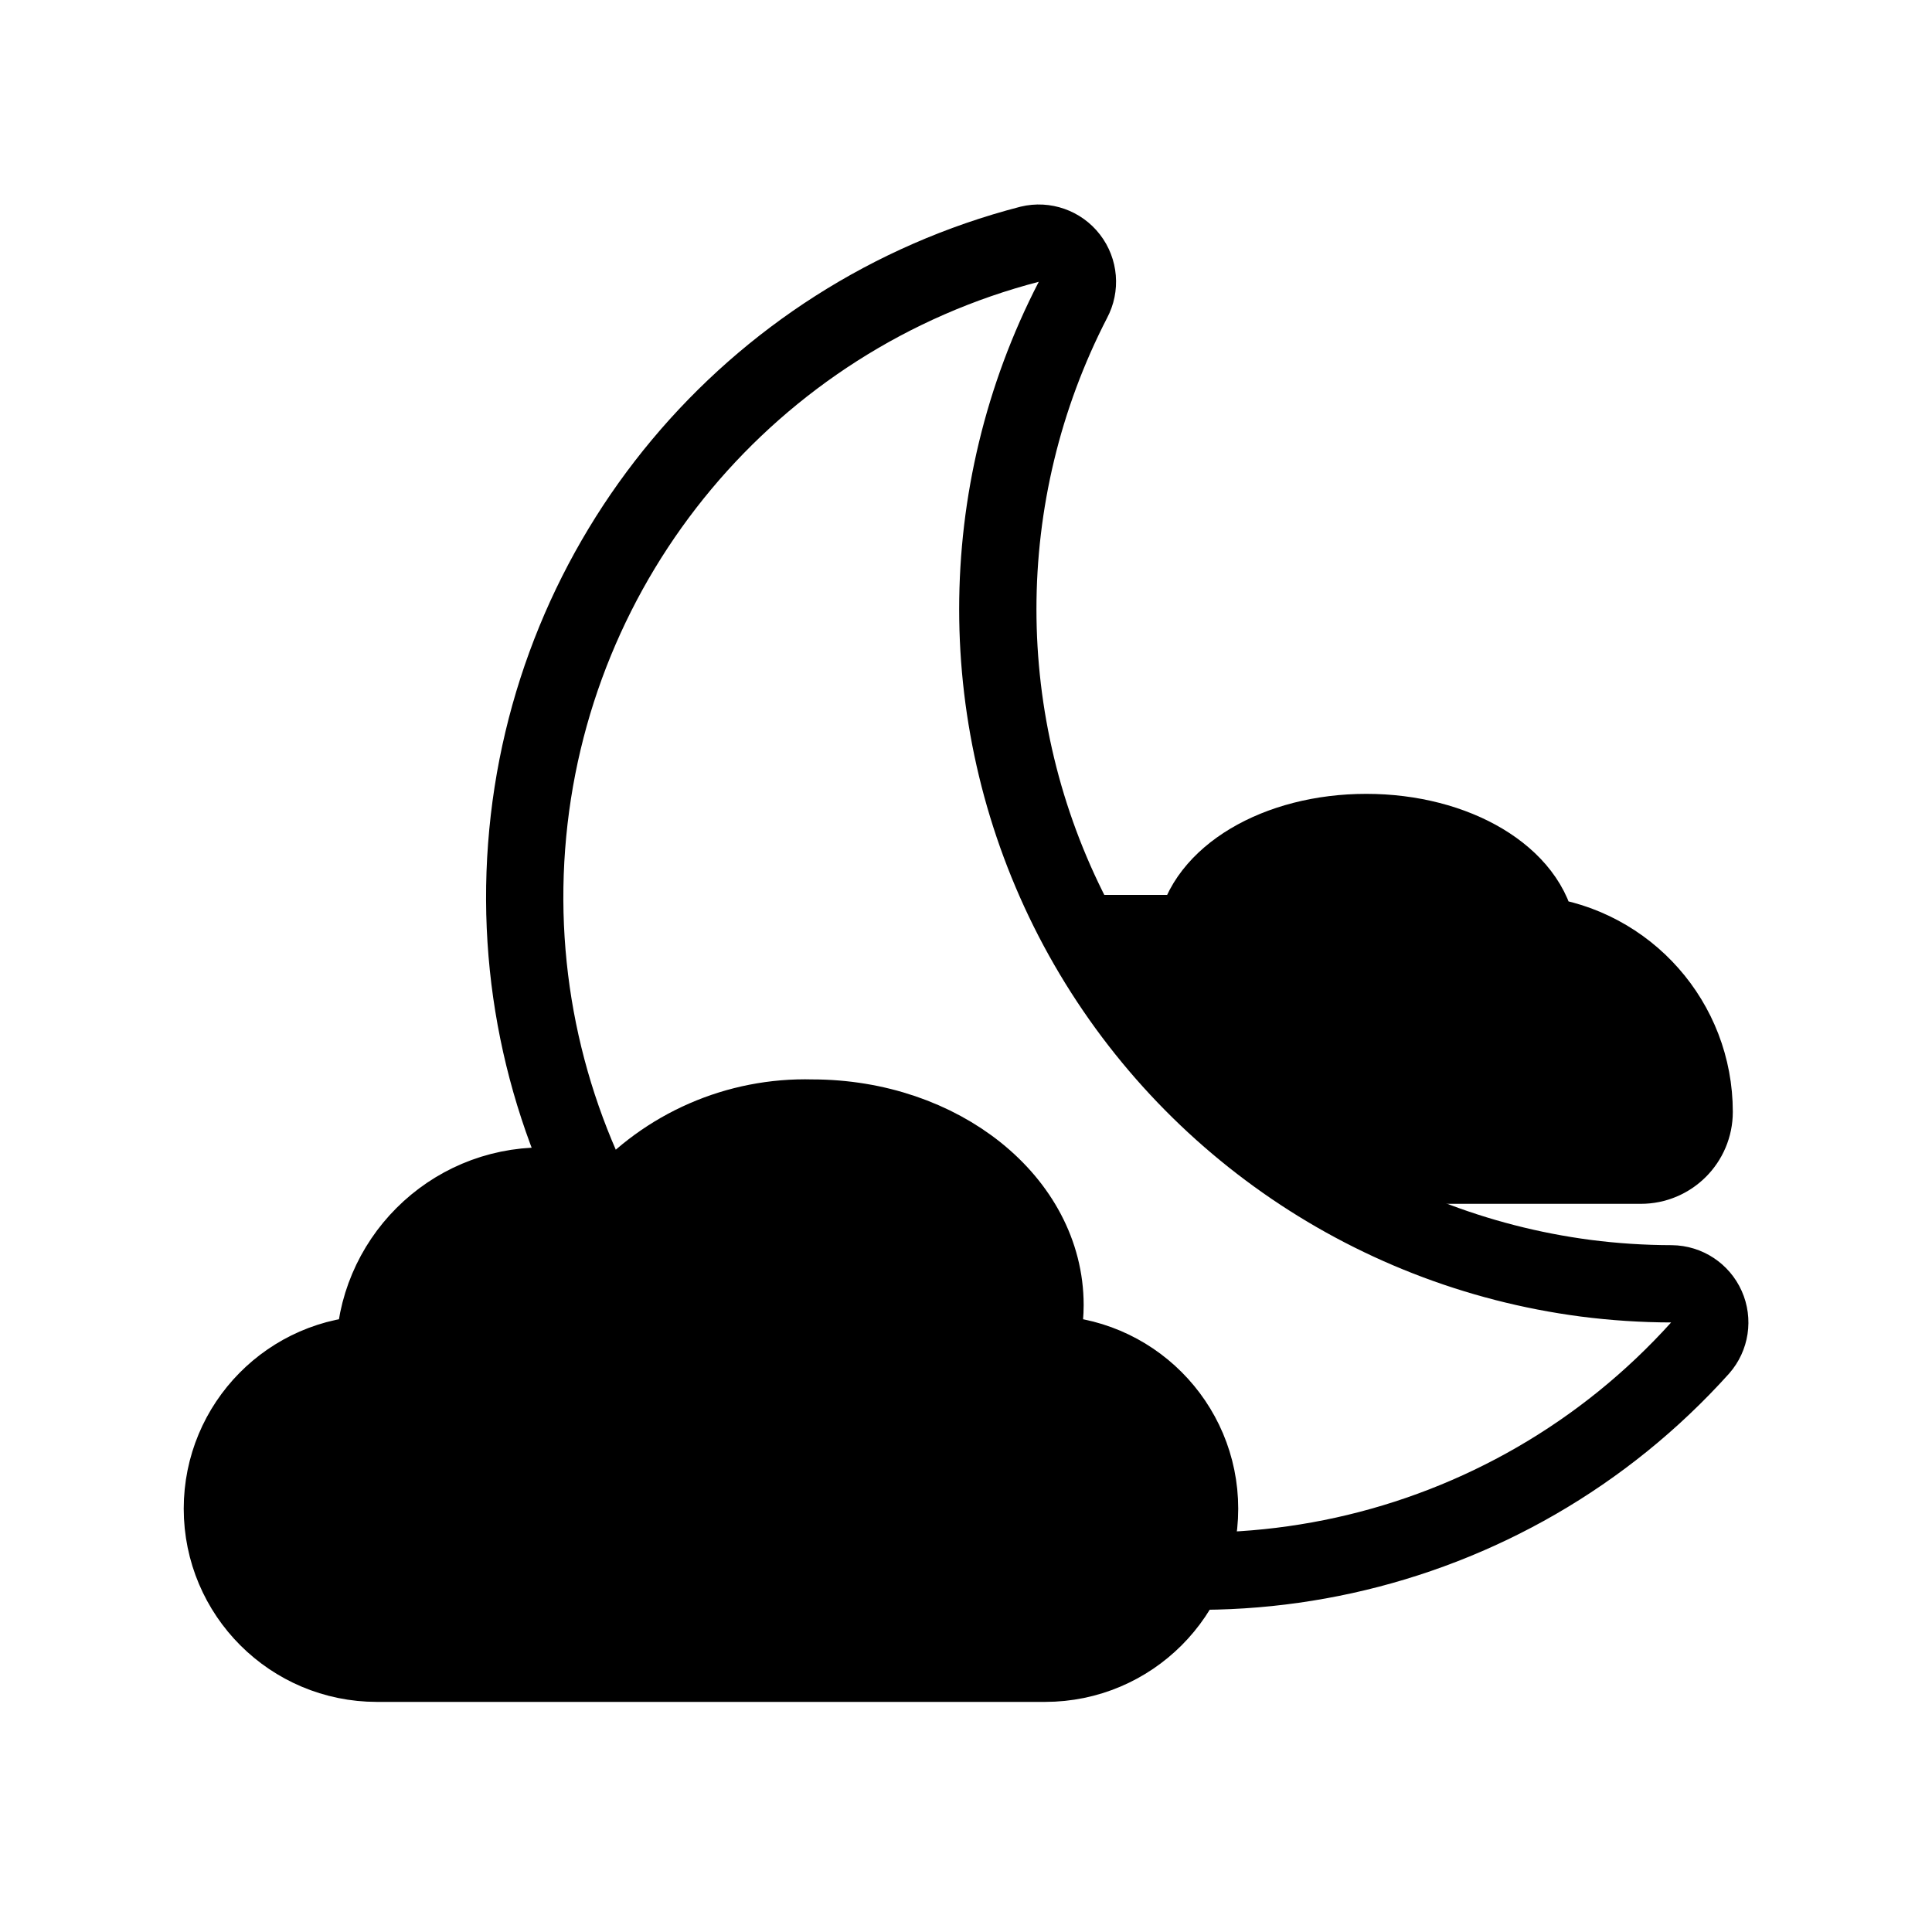
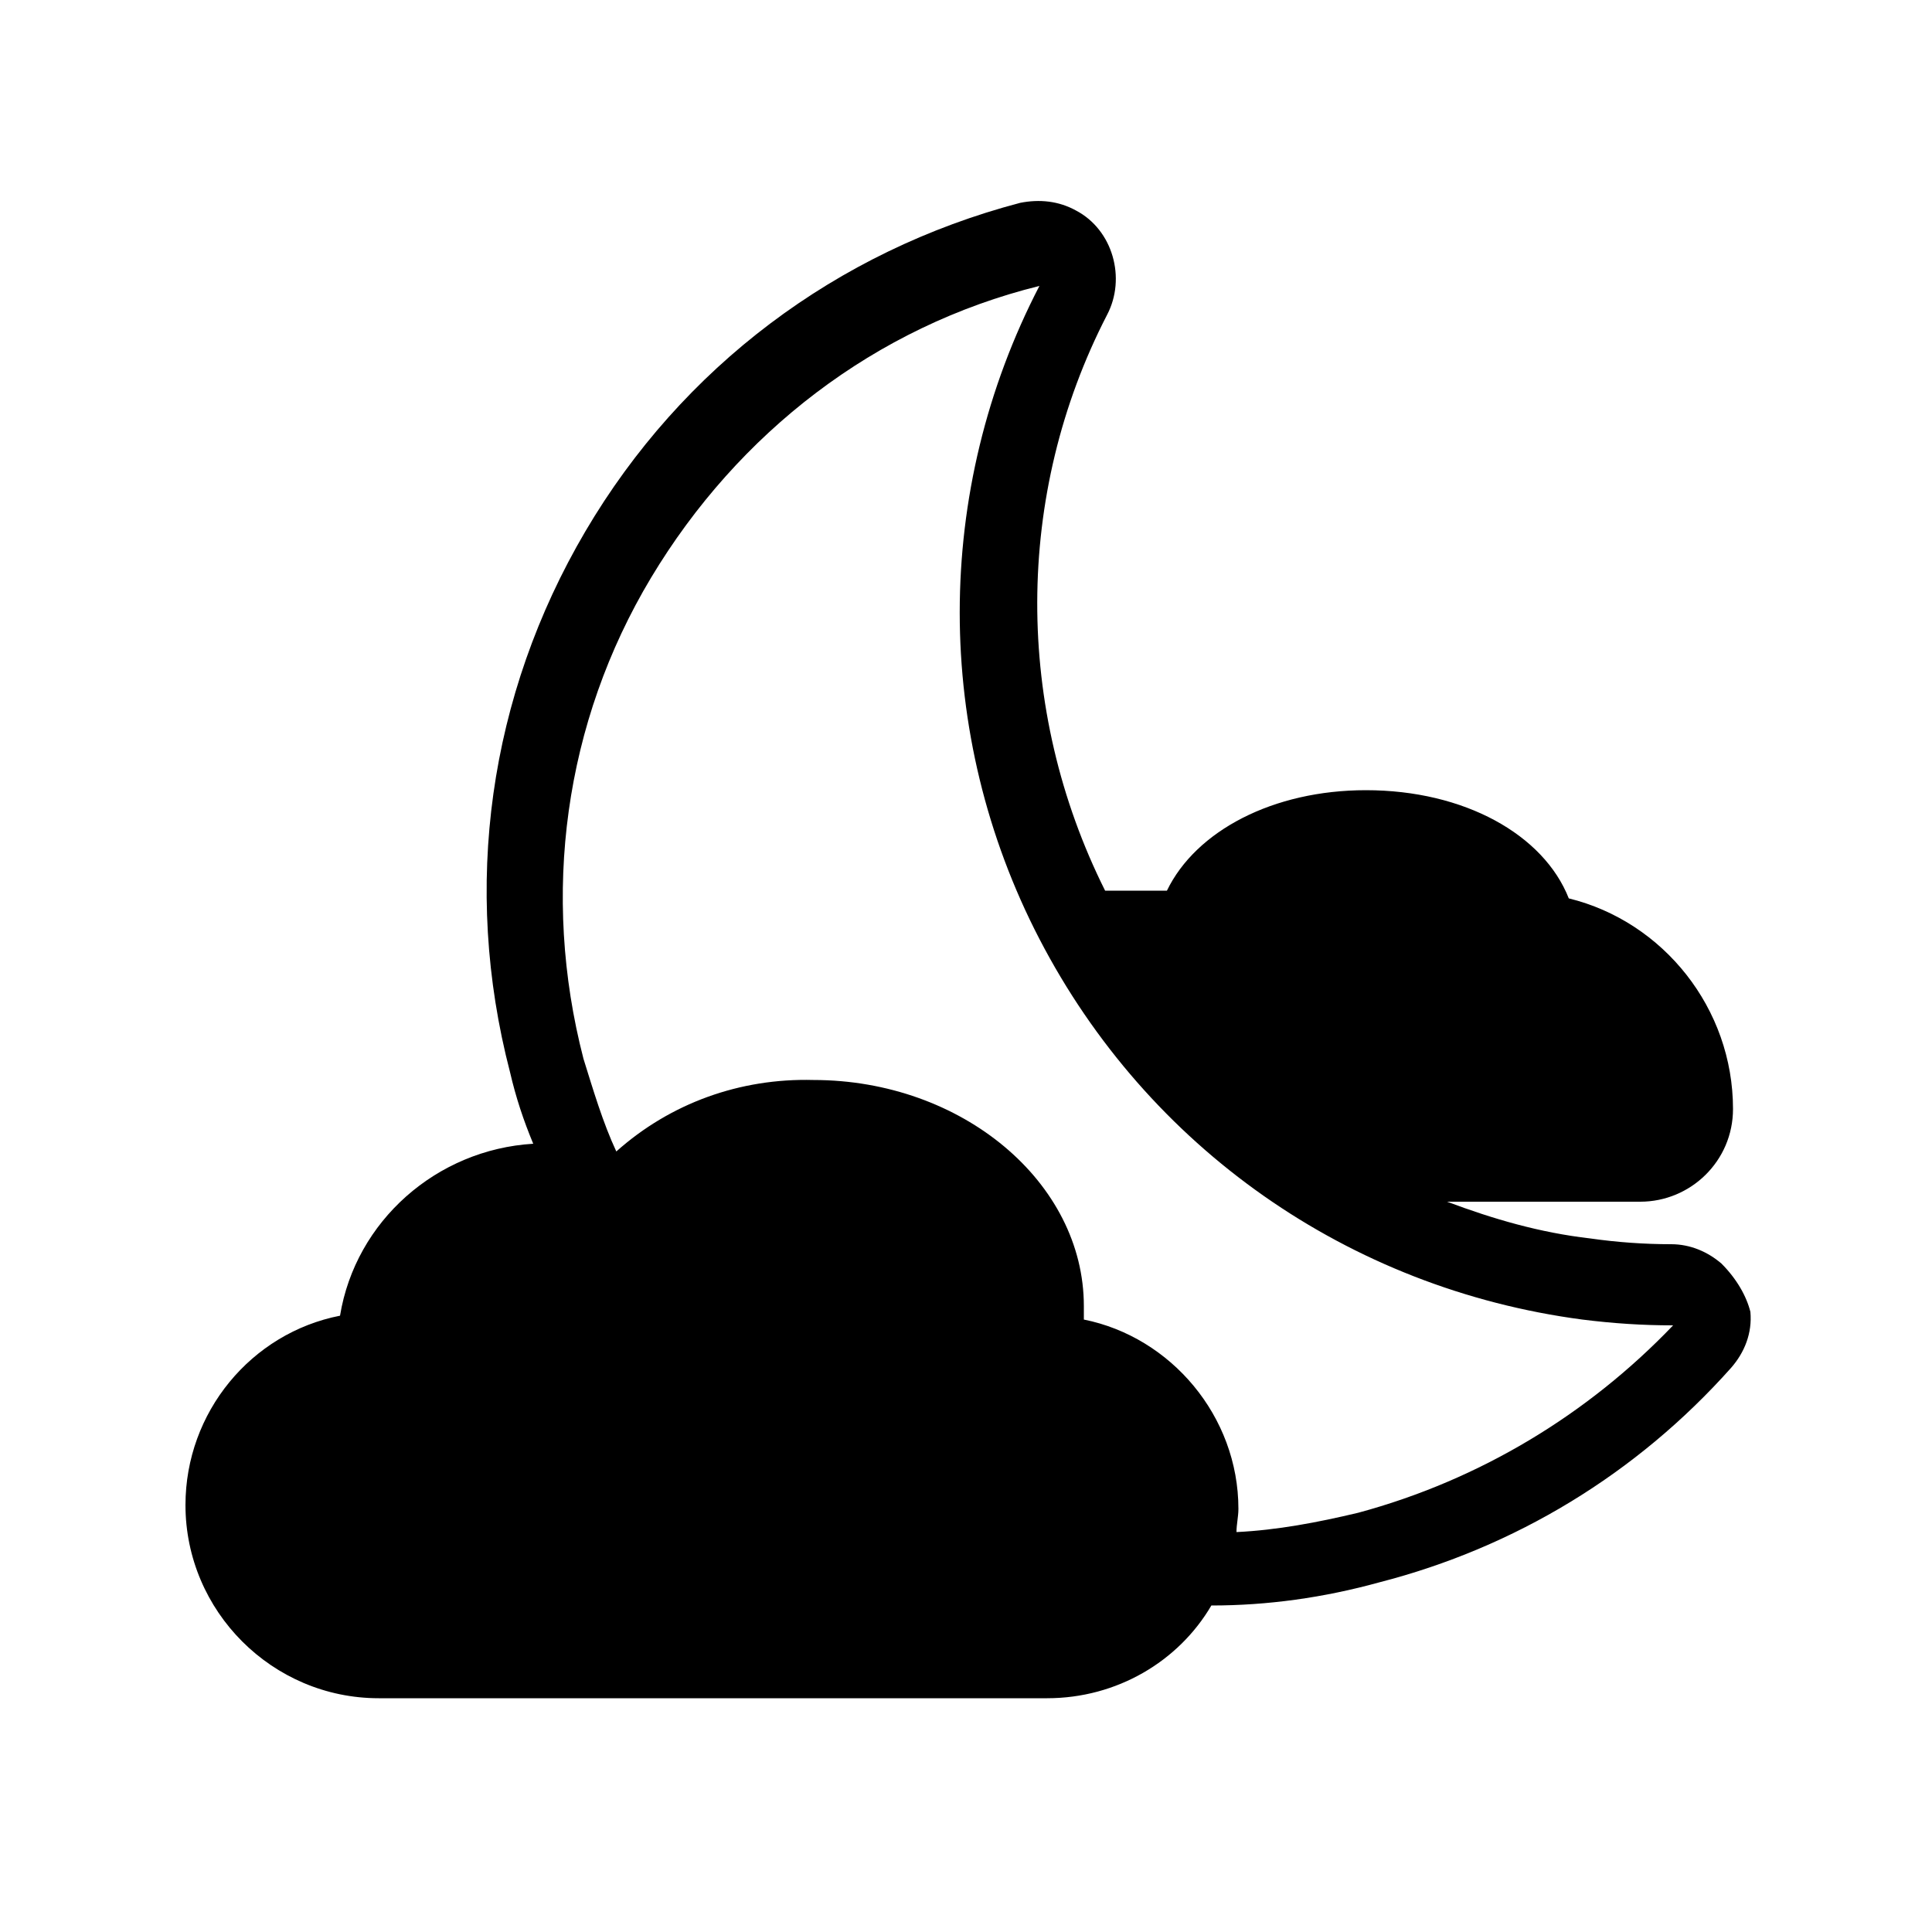
- <svg xmlns="http://www.w3.org/2000/svg" id="Layer_1" data-name="Layer 1" viewBox="0 0 100 100">
-   <defs>
-     <style>.cls-1,.cls-2{stroke:#000;stroke-miterlimit:10;stroke-width:4px;}.cls-2{fill:none;}</style>
-   </defs>
-   <path class="cls-1" d="M66.8,60.31H84.93a2.76,2.76,0,0,0,2.76-2.76h0a9.23,9.23,0,0,0-8.09-9.16c-.41-3-4.23-5.3-8.88-5.3s-8.4,2.29-8.86,5.23H56" />
-   <path class="cls-2" d="M82.07,66.16A35,35,0,0,1,55.53,47.53a34.9,34.9,0,0,1,0-32,2,2,0,0,0-2.23-2.89A34.9,34.9,0,1,0,88,69.77a2,2,0,0,0-1.48-3.32A35.29,35.29,0,0,1,82.07,66.16Z" />
-   <path class="cls-1" d="M54.09,70.09h-.42a8,8,0,0,0,.42-2.54c0-5.35-5.4-9.68-12.06-9.68a13,13,0,0,0-10.12,4.41,8.6,8.6,0,0,0-3.83-.89,8.7,8.7,0,0,0-8.69,8.7h0a8,8,0,0,0-7.88,8h0a8,8,0,0,0,8,8H54.09a8,8,0,0,0,8-8h0A8,8,0,0,0,54.09,70.09Z" />
+ <svg xmlns="http://www.w3.org/2000/svg" version="1.1" id="Layer_1" x="0px" y="0px" viewBox="0 0 100 100" style="enable-background:new 0 0 100 100;" xml:space="preserve">
+   <path d="M89.1,65.4c-0.7-0.6-1.6-1-2.6-1c-1.4,0-2.8-0.1-4.2-0.3c-2.6-0.3-5-1-7.4-1.9h10c2.6,0,4.8-2.1,4.8-4.8  c0-5.2-3.6-9.7-8.5-10.9c-1.3-3.3-5.4-5.6-10.5-5.6c-4.8,0-8.8,2.1-10.3,5.2h-3.2c-4.7-9.4-4.7-20.5,0.1-29.8c1-1.9,0.3-4.4-1.6-5.4  c-0.9-0.5-1.9-0.6-2.9-0.4c-9.5,2.5-17.5,8.5-22.5,17c-5,8.5-6.4,18.4-3.9,28c0.3,1.3,0.7,2.5,1.2,3.7c-5,0.3-9.2,4-10,8.9  c-4.6,0.9-8,5-8,9.8c0,5.5,4.5,10,10,10h34.6c3.6,0,6.8-1.9,8.5-4.8c2.9,0,5.8-0.4,8.7-1.2c7-1.8,13.3-5.6,18.2-11.1  c0.7-0.8,1.1-1.8,1-2.9C90.4,67.1,89.9,66.2,89.1,65.4z M70.3,78.3c-2.1,0.5-4.2,0.9-6.3,1c0-0.4,0.1-0.8,0.1-1.2  c0-4.8-3.5-8.9-8-9.8c0-0.2,0-0.5,0-0.7c0-6.4-6.3-11.7-14-11.7c0,0,0,0,0,0c-3.8-0.1-7.4,1.2-10.2,3.7c-0.7-1.5-1.2-3.2-1.7-4.8  c-2.2-8.5-1-17.4,3.5-24.9s11.6-13,20.1-15.1c-5.5,10.6-5.5,23.2,0,33.8c5.6,10.8,16,18.1,28.1,19.7h0c1.6,0.2,3.1,0.3,4.7,0.3  C82.2,73.2,76.6,76.6,70.3,78.3z" />
</svg>
